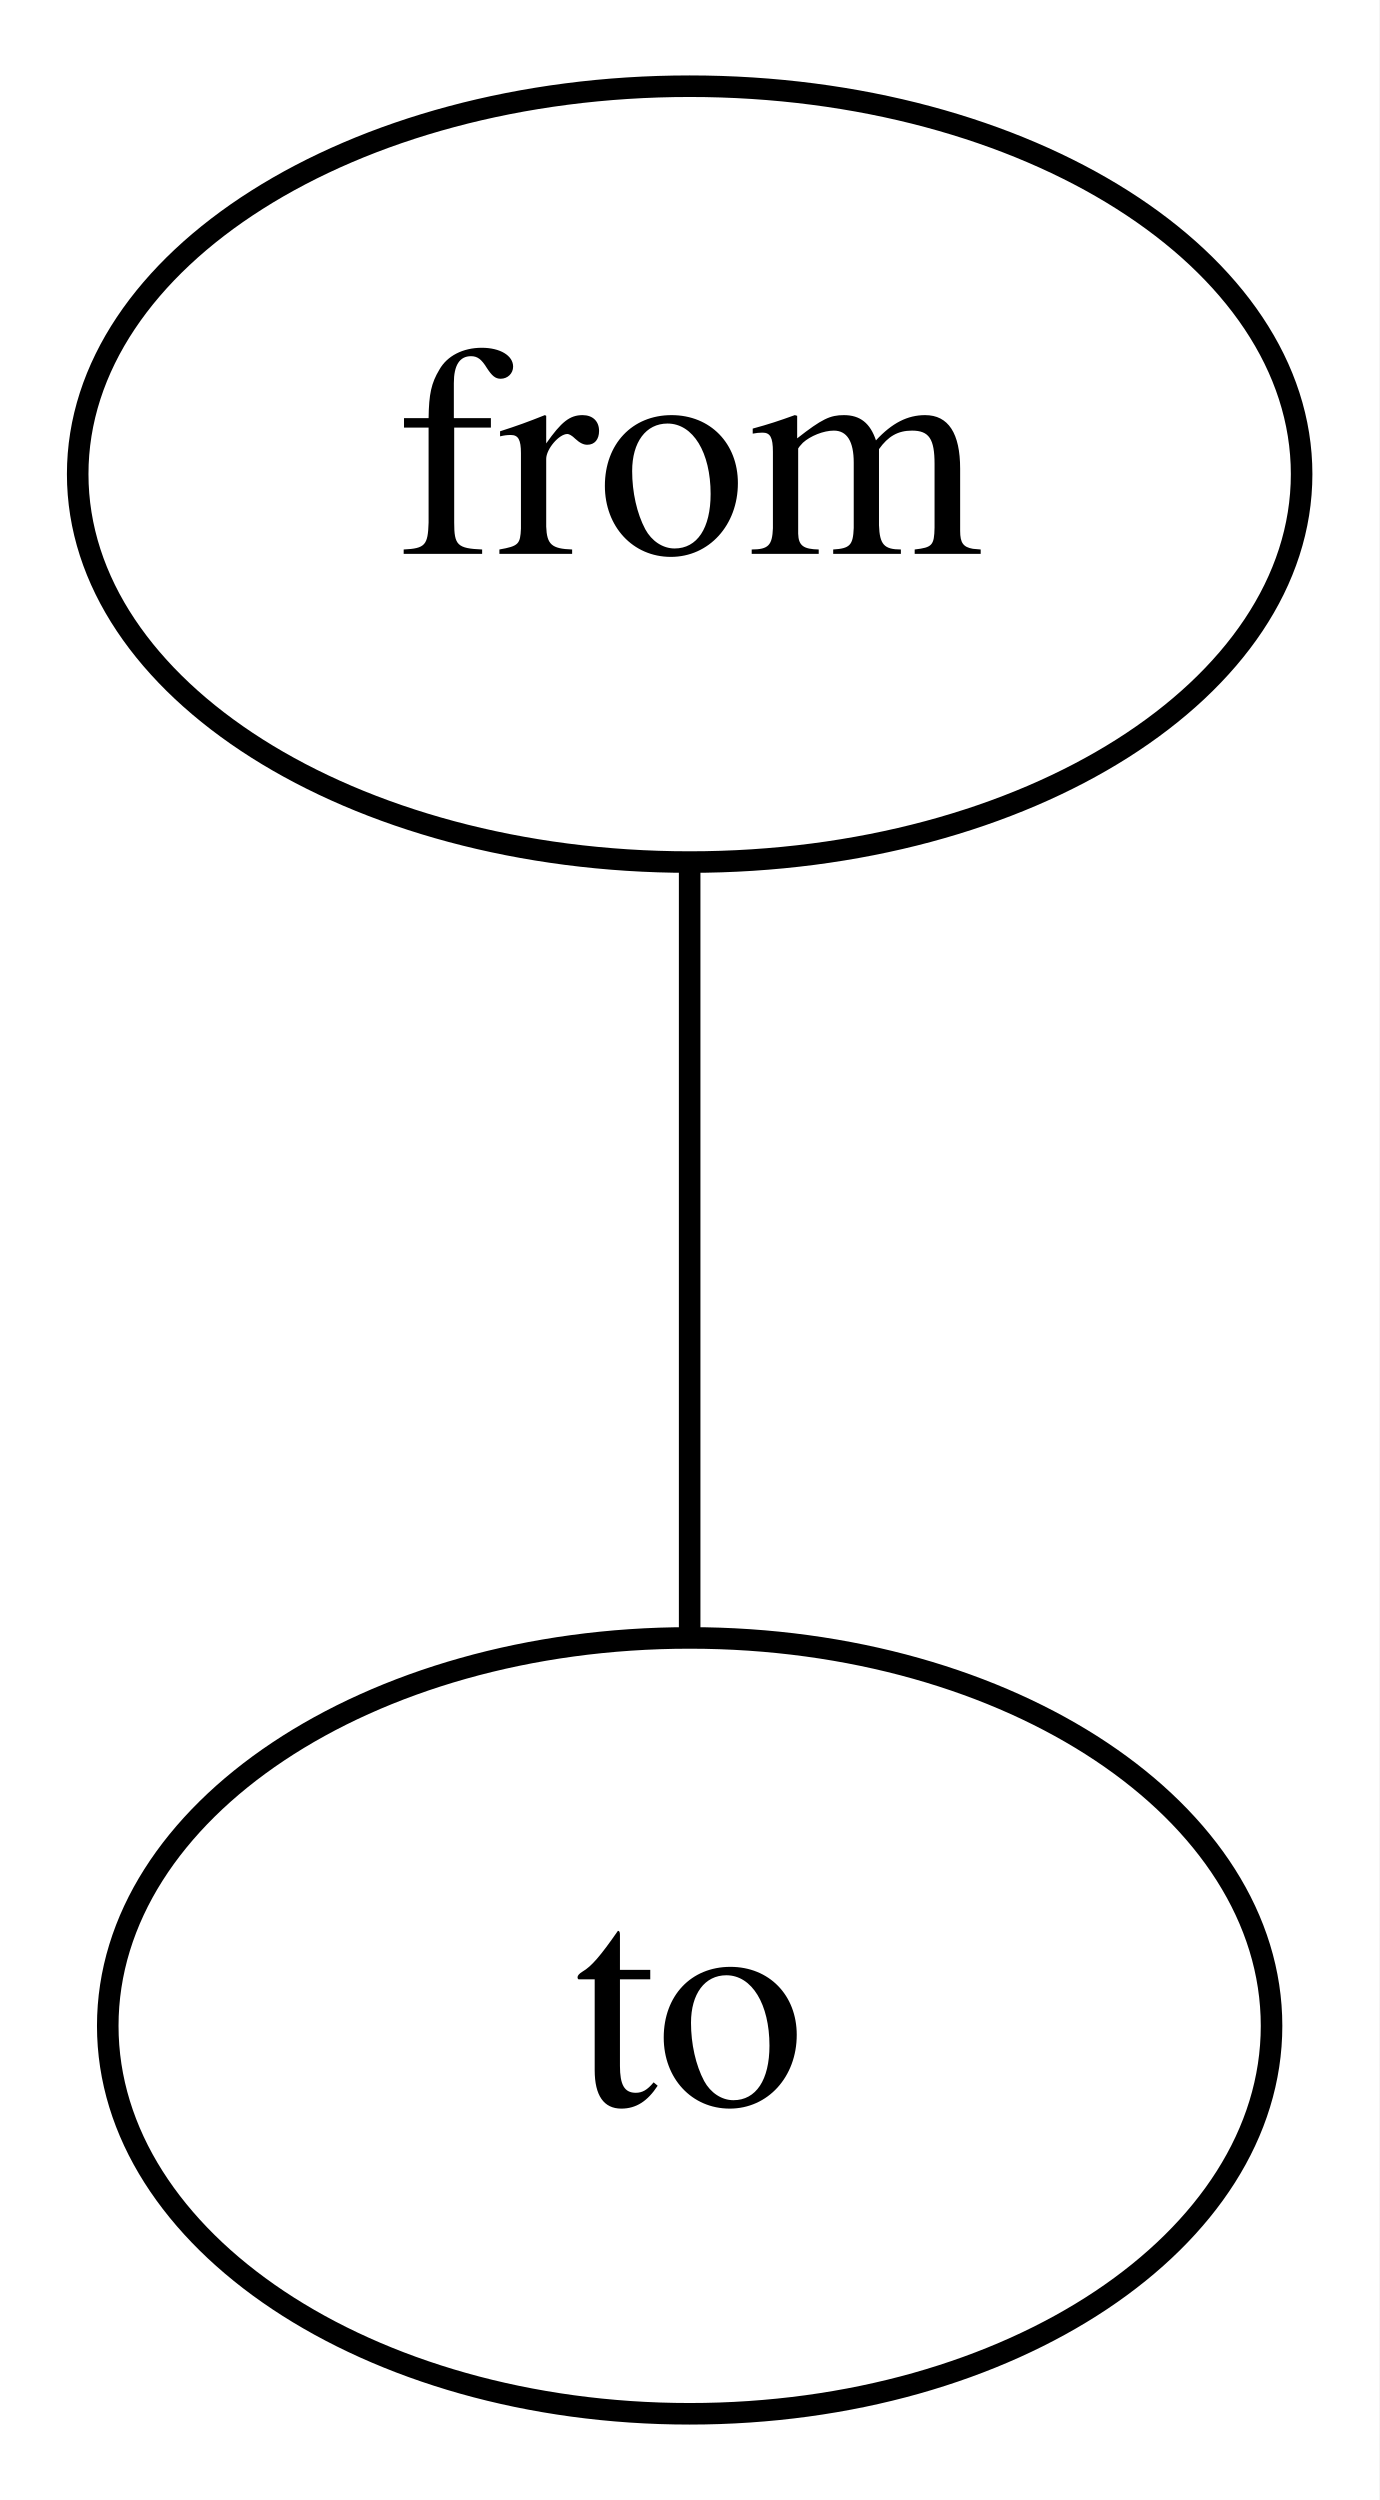
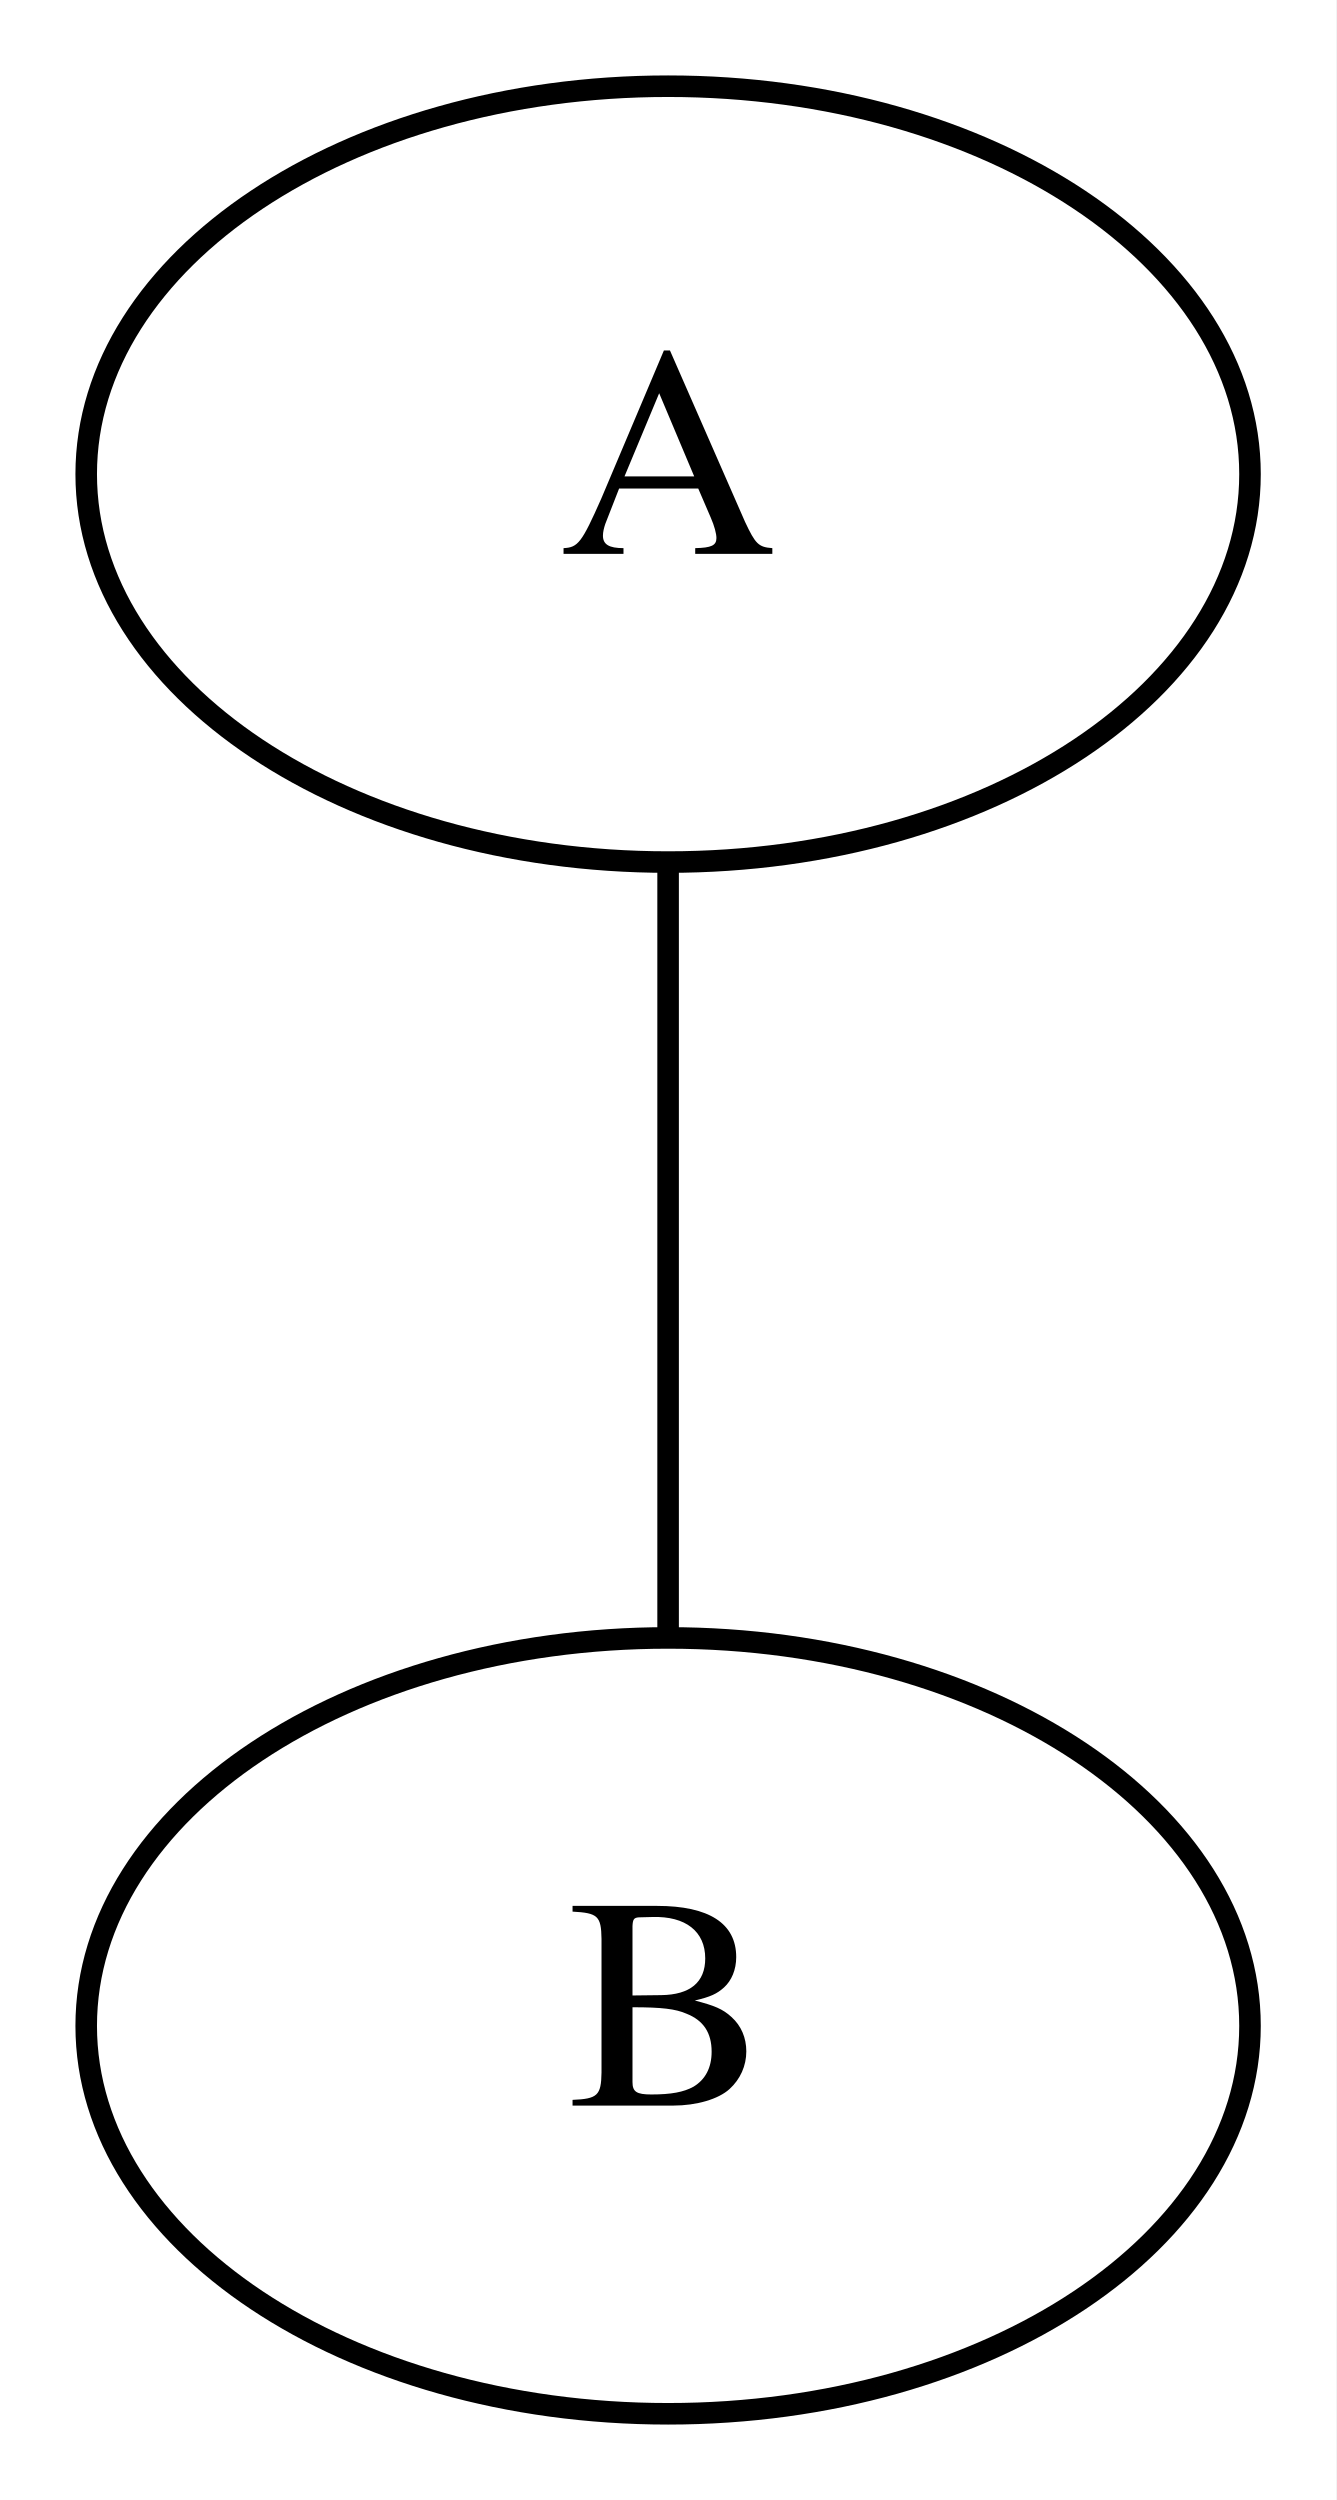
- <svg xmlns="http://www.w3.org/2000/svg" width="64pt" height="116pt" viewBox="0.00 0.00 64.00 116.00">
+ <svg xmlns="http://www.w3.org/2000/svg" width="62pt" height="116pt" viewBox="0.00 0.00 62.00 116.00">
  <g id="graph0" class="graph" transform="scale(1 1) rotate(0) translate(4 112)">
-     <polygon fill="white" stroke="none" points="-4,4 -4,-112 60,-112 60,4 -4,4" />
+     <polygon fill="white" stroke="none" points="-4,4 -4,-112 58,-112 58,4 -4,4" />
    <g id="node1" class="node">
-       <ellipse fill="none" stroke="black" cx="28" cy="-90" rx="28.395" ry="18" />
-       <text text-anchor="middle" x="28" y="-86.3" font-family="Times,serif" font-size="14.00">from</text>
+       <ellipse fill="none" stroke="black" cx="27" cy="-90" rx="27" ry="18" />
+       <text text-anchor="middle" x="27" y="-86.3" font-family="Times,serif" font-size="14.00">A</text>
    </g>
    <g id="node2" class="node">
-       <ellipse fill="none" stroke="black" cx="28" cy="-18" rx="27" ry="18" />
-       <text text-anchor="middle" x="28" y="-14.3" font-family="Times,serif" font-size="14.00">to</text>
+       <ellipse fill="none" stroke="black" cx="27" cy="-18" rx="27" ry="18" />
+       <text text-anchor="middle" x="27" y="-14.3" font-family="Times,serif" font-size="14.00">B</text>
    </g>
    <g id="edge1" class="edge">
-       <path fill="none" stroke="black" d="M28,-71.697C28,-60.846 28,-46.917 28,-36.104" />
+       <path fill="none" stroke="black" d="M27,-71.697C27,-60.846 27,-46.917 27,-36.104" />
    </g>
  </g>
</svg>
